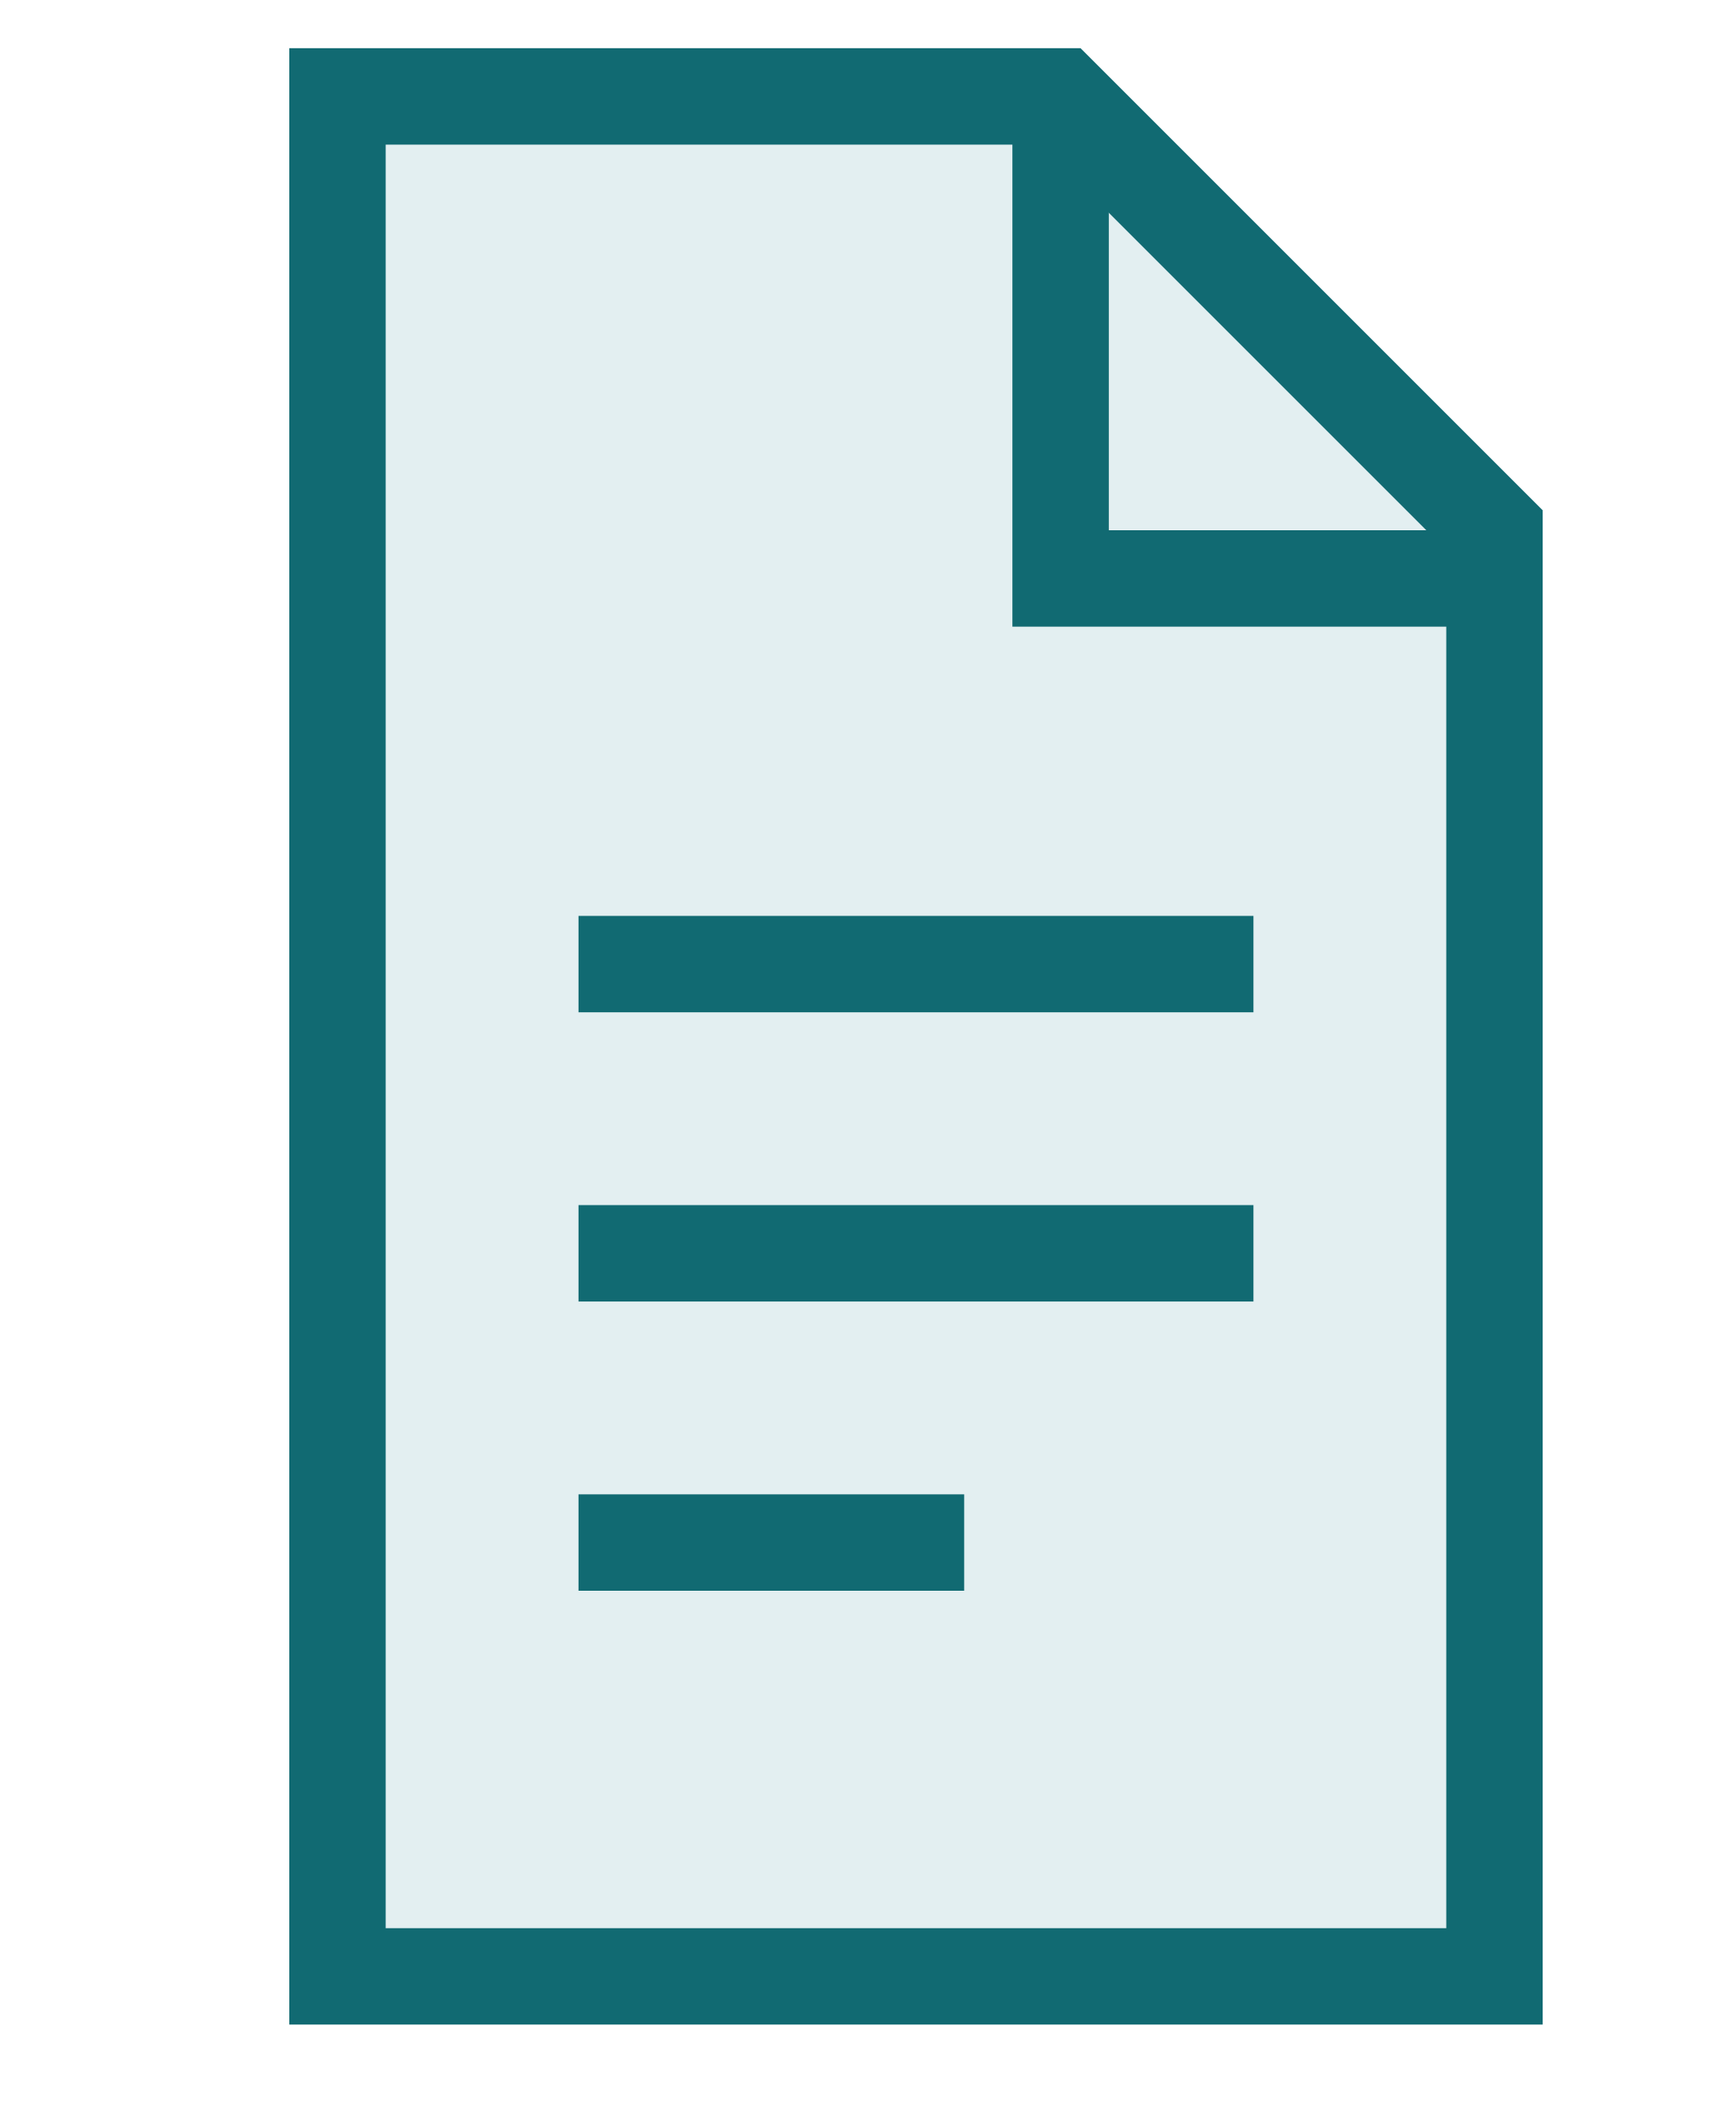
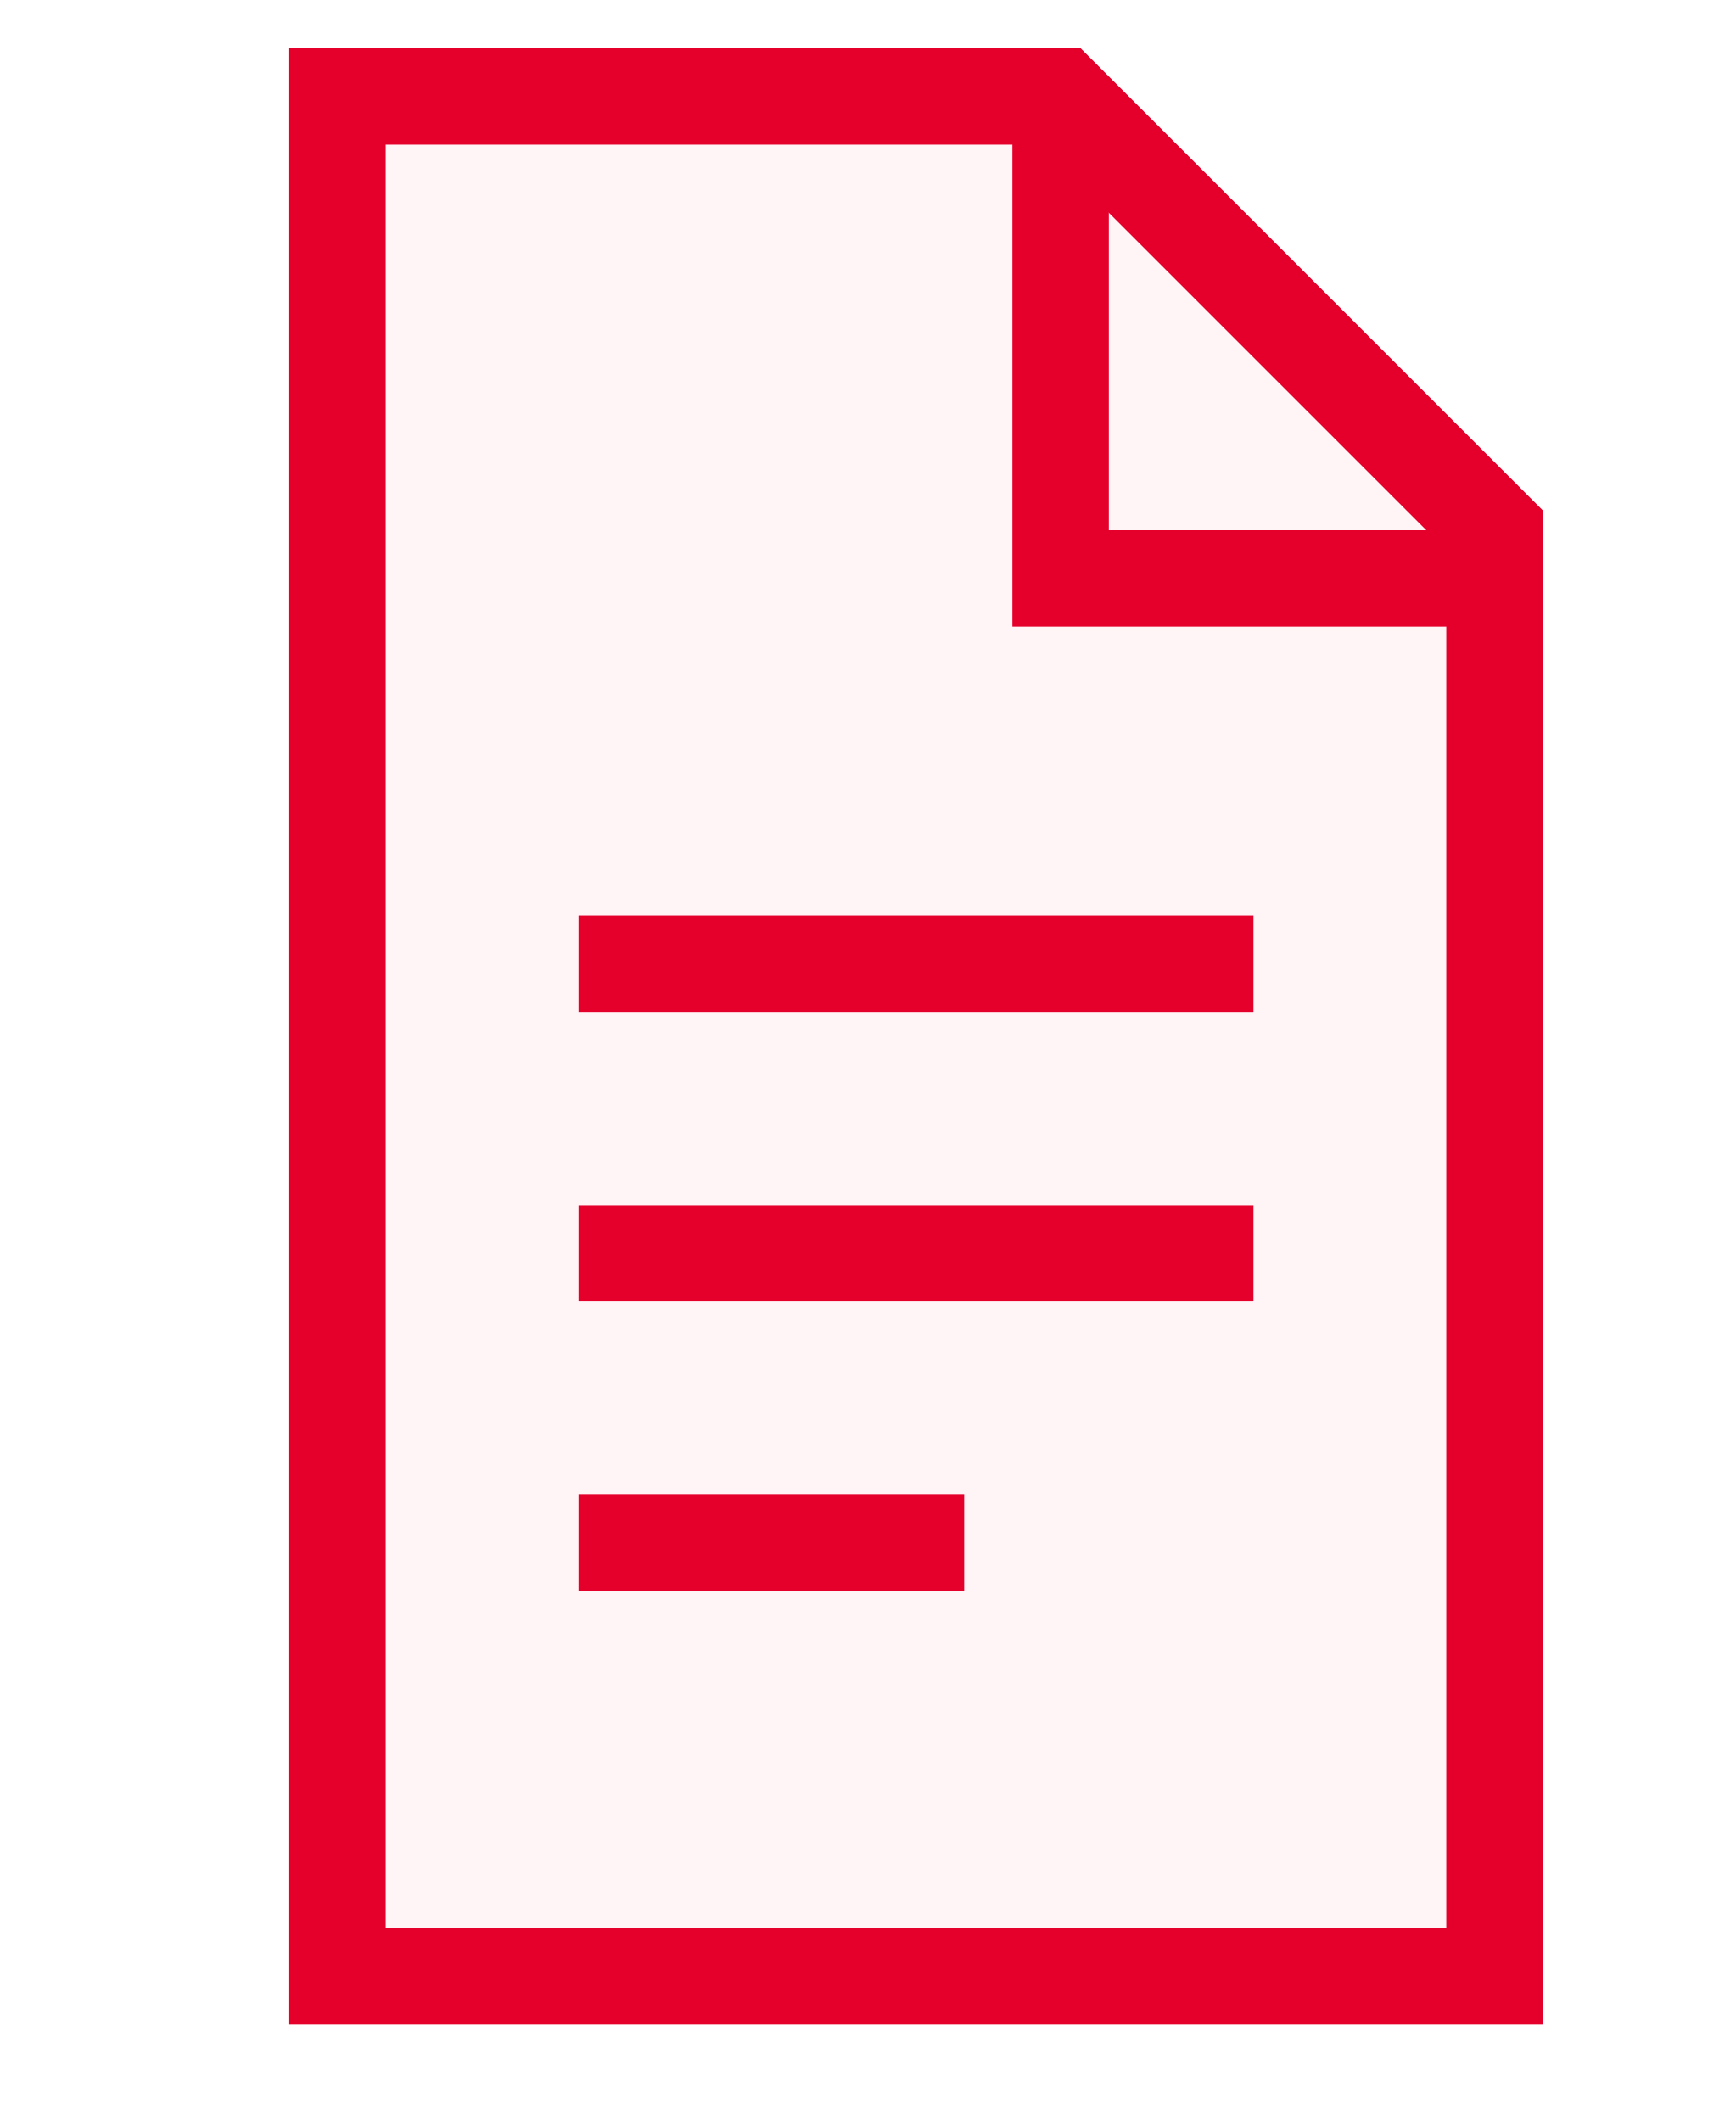
<svg xmlns="http://www.w3.org/2000/svg" viewBox="0 0 36 44" fill="none">
-   <path d="M7 2h15l9 9v30H7z" fill="#e3eff1" stroke="#116a72" stroke-width="2" />
-   <path d="M22 2v10h9M12 20h14M12 26h14M12 32h8" stroke="#116a72" stroke-width="2" />
+   <path d="M7 2h15l9 9v30H7z" fill="#fff5f7" stroke="#e4002b" stroke-width="2" />
+   <path d="M22 2v10h9M12 20h14M12 26h14M12 32h8" stroke="#e4002b" stroke-width="2" />
</svg>
